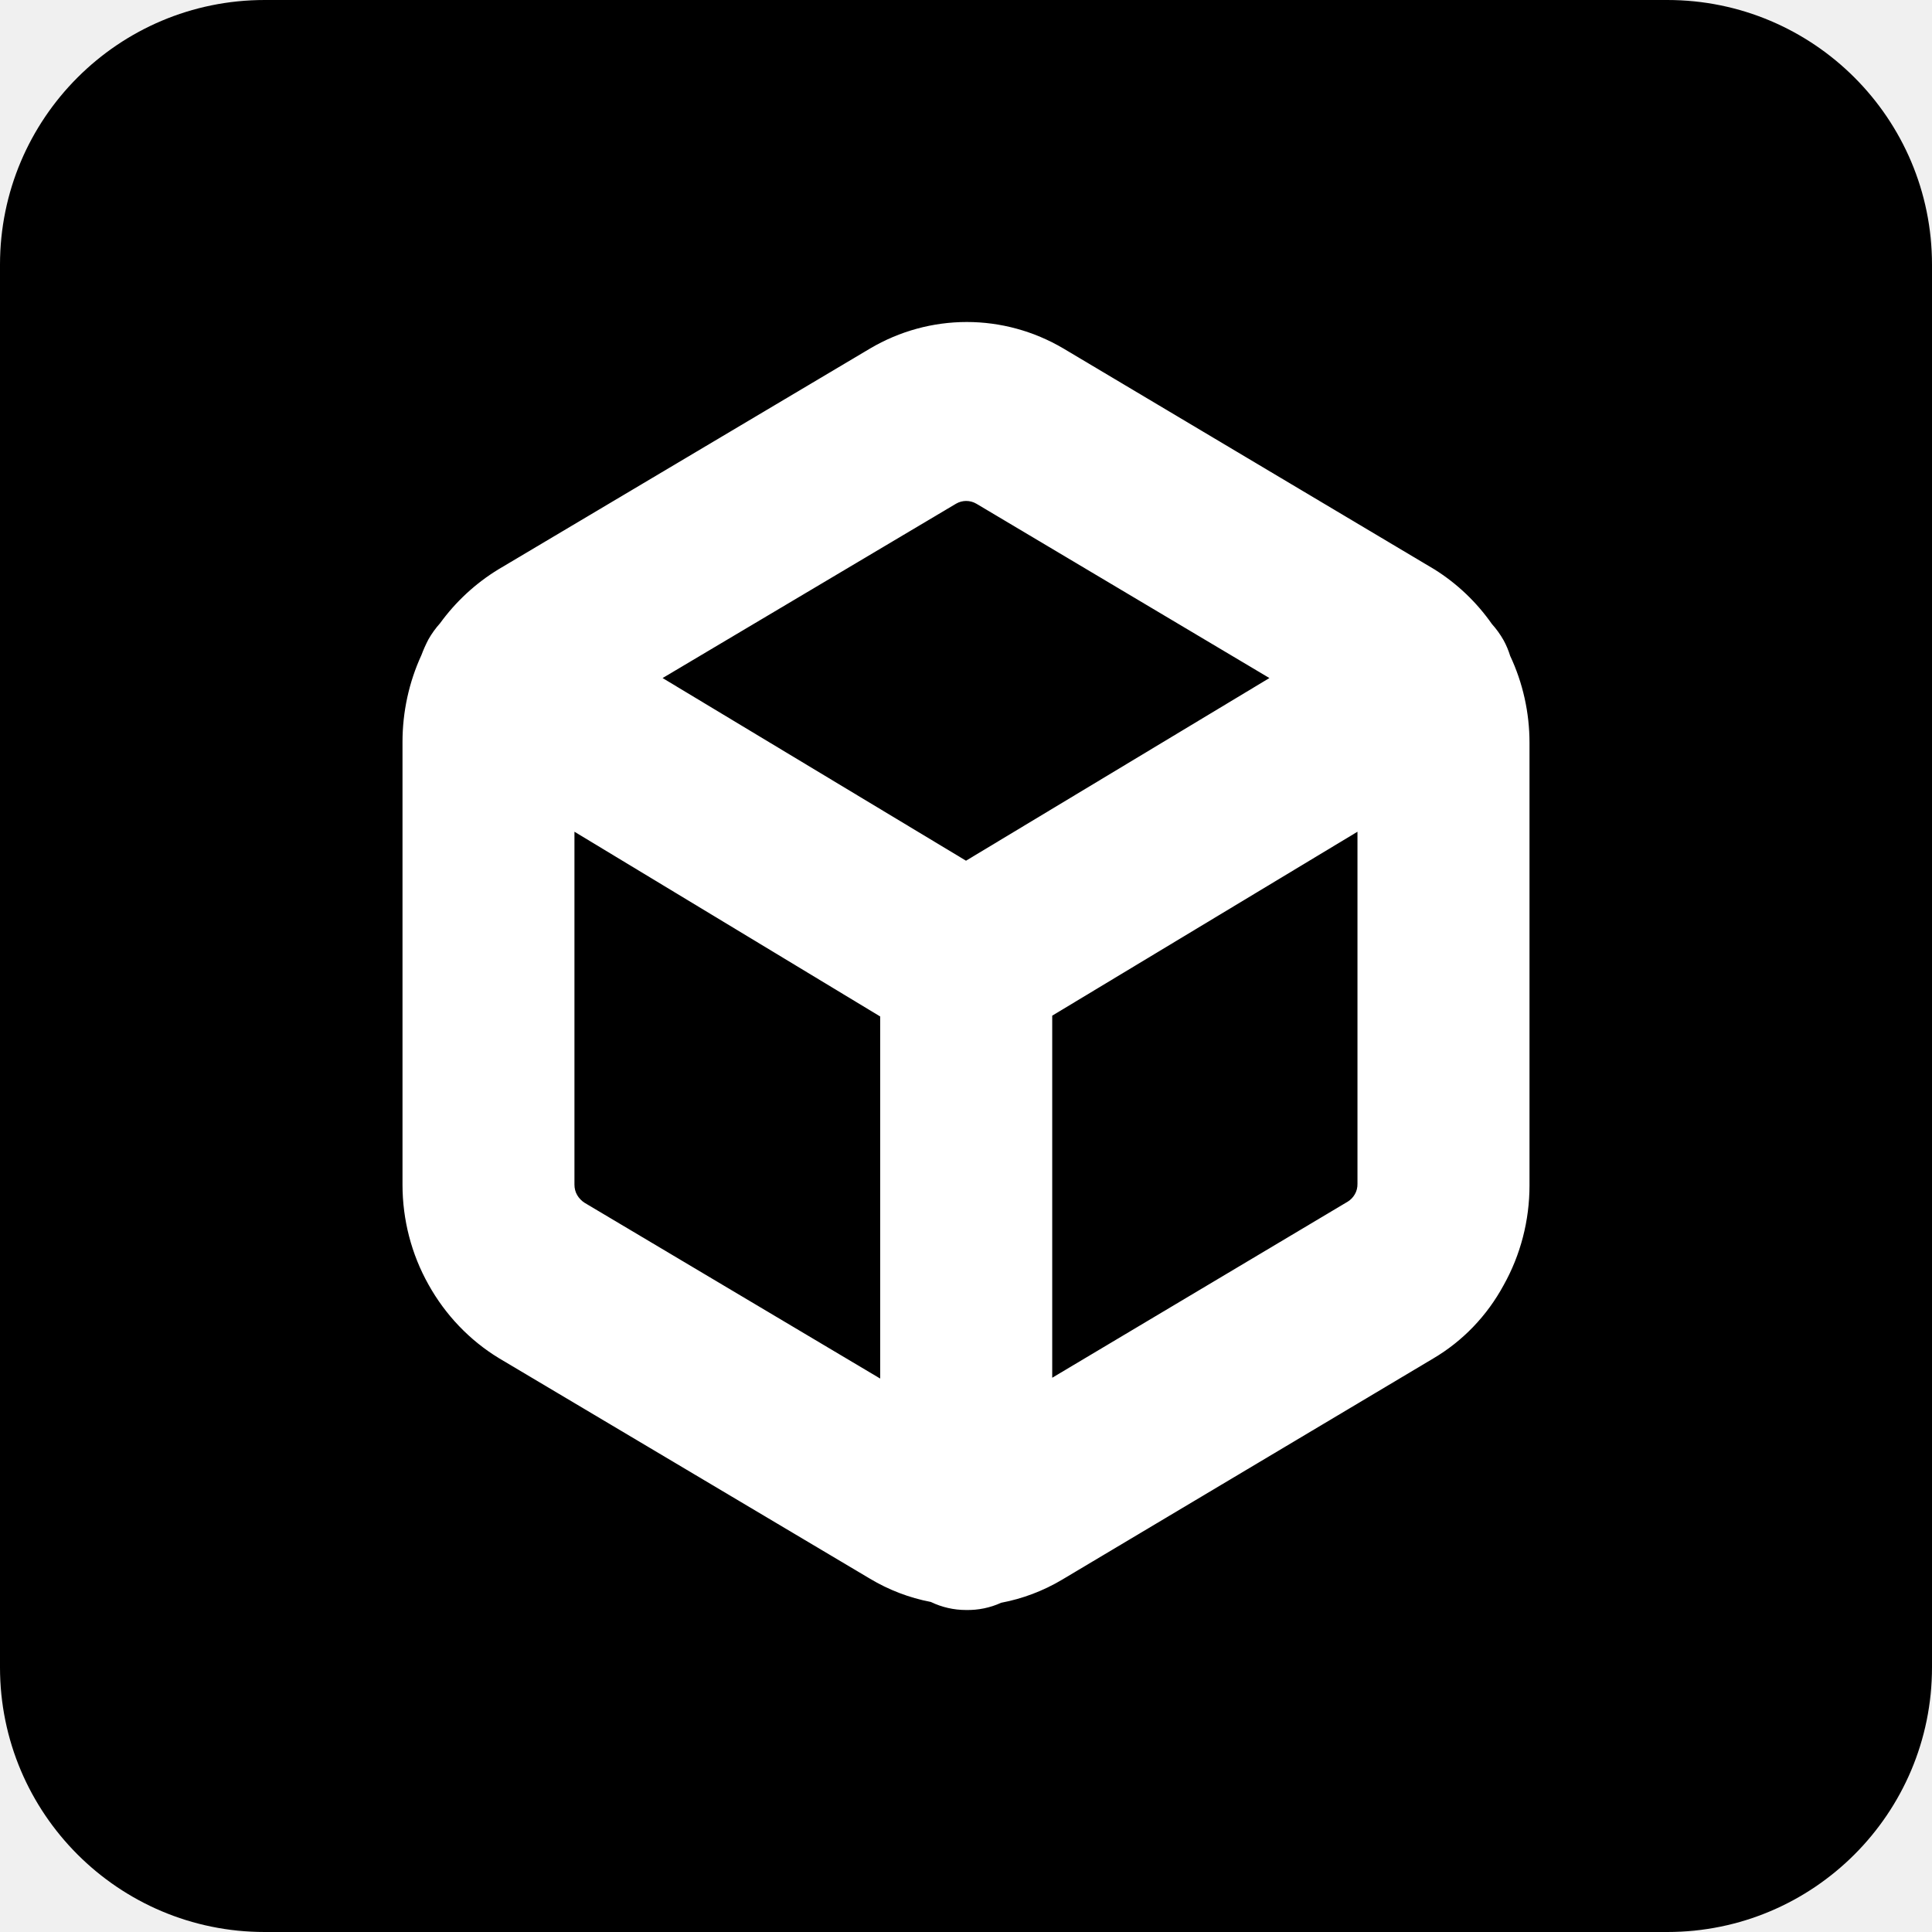
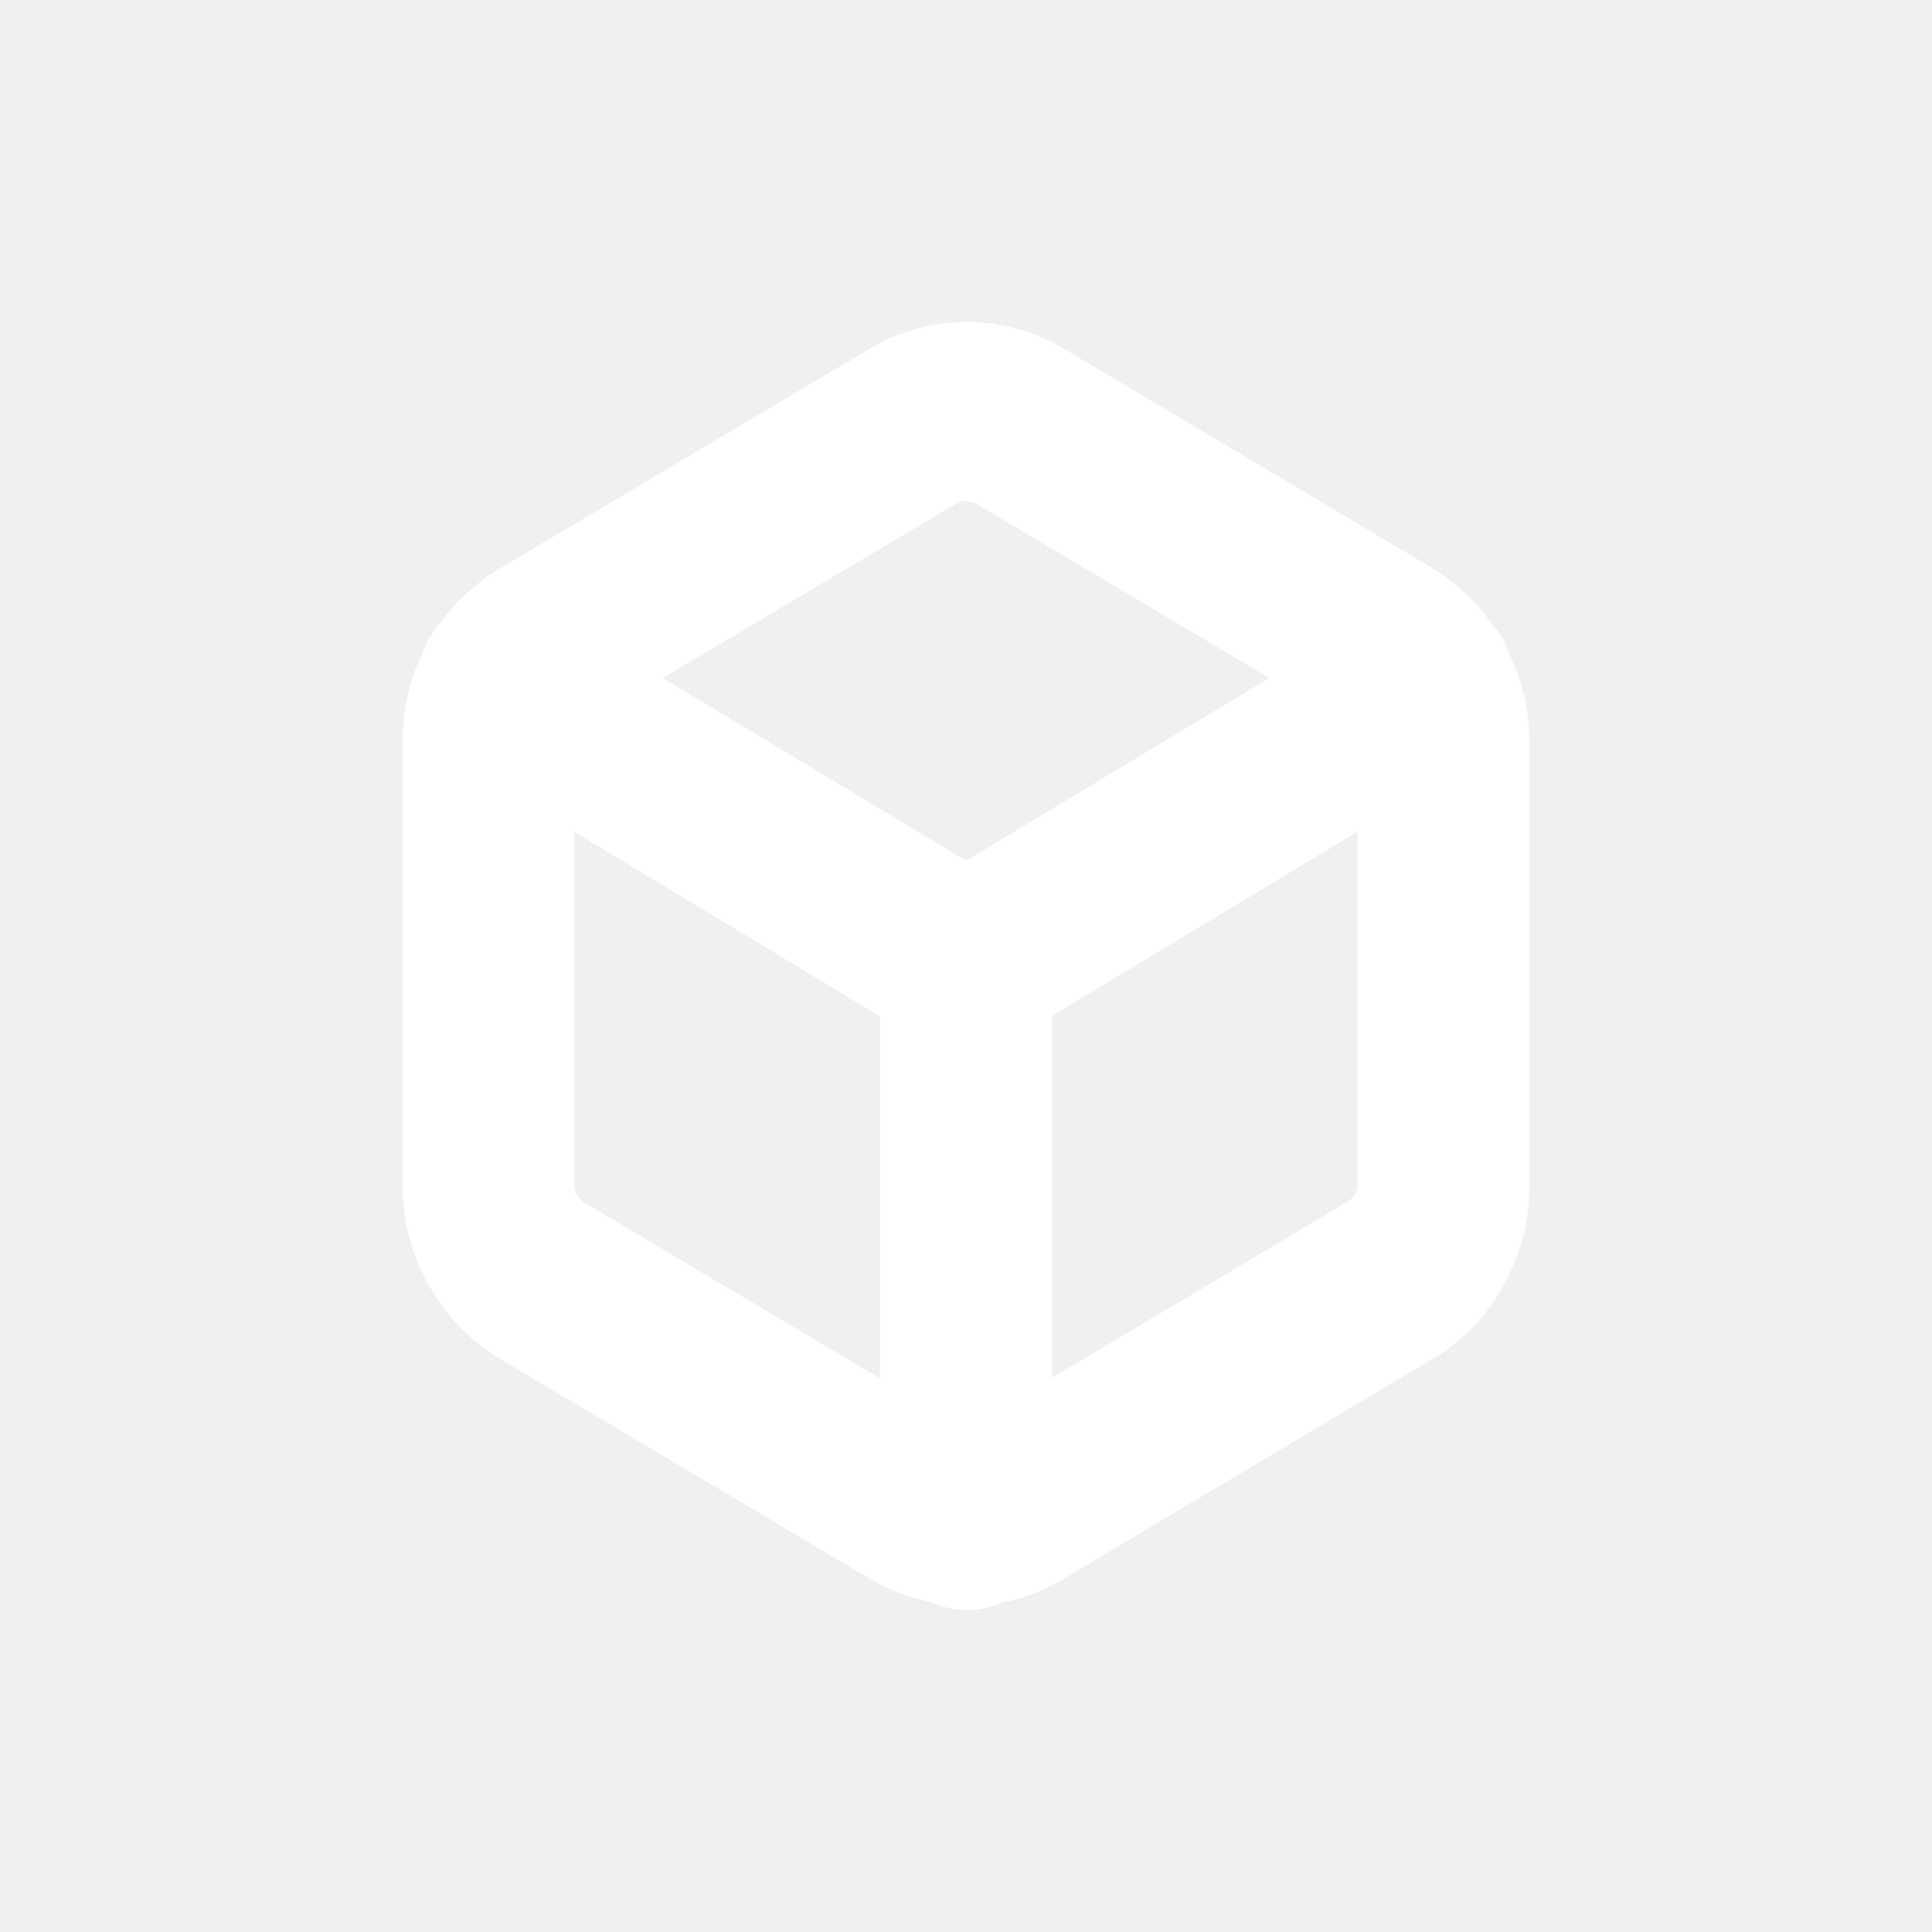
<svg xmlns="http://www.w3.org/2000/svg" width="24" height="24" viewBox="0 0 24 24" fill="none">
-   <path d="M20.712 0H3.288C1.472 0 0 1.472 0 3.288V20.712C0 22.528 1.472 24 3.288 24H20.712C22.528 24 24 22.528 24 20.712V3.288C24 1.472 22.528 0 20.712 0Z" fill="black" />
+   <path d="M20.712 0H3.288C1.472 0 0 1.472 0 3.288V20.712C0 22.528 1.472 24 3.288 24H20.712C22.528 24 24 22.528 24 20.712V3.288C24 1.472 22.528 0 20.712 0Z" />
  <path d="M12 20C11.849 20 11.7 19.966 11.563 19.9C11.296 19.849 11.04 19.751 10.805 19.61L6.195 16.87C5.833 16.649 5.532 16.334 5.322 15.956C5.111 15.58 5 15.152 5 14.716V9.218C5 8.844 5.08 8.475 5.235 8.138C5.26 8.071 5.289 8.006 5.322 7.943C5.363 7.871 5.411 7.804 5.466 7.743C5.663 7.472 5.909 7.245 6.191 7.073L10.809 4.329C11.175 4.113 11.589 4 12.01 4C12.43 4 12.844 4.113 13.21 4.329L17.819 7.073C18.099 7.248 18.342 7.479 18.534 7.753C18.589 7.814 18.637 7.881 18.678 7.953C18.712 8.015 18.739 8.08 18.76 8.148C18.918 8.484 19 8.853 19 9.227V14.726C19 15.162 18.889 15.59 18.678 15.966C18.472 16.346 18.17 16.66 17.805 16.875L13.191 19.625C12.957 19.764 12.702 19.86 12.437 19.91C12.299 19.973 12.15 20.003 12 20ZM7.136 10.332V14.716C7.136 14.762 7.147 14.807 7.17 14.846C7.193 14.885 7.224 14.917 7.261 14.941L10.934 17.125V12.627L7.136 10.332ZM13.071 12.617V17.115L16.744 14.926C16.779 14.904 16.809 14.873 16.83 14.836C16.853 14.797 16.864 14.752 16.863 14.706V10.332L13.071 12.617ZM8.231 8.423L12 10.692L15.769 8.423L12.13 6.258C12.091 6.235 12.047 6.223 12.002 6.223C11.958 6.223 11.914 6.235 11.875 6.258L8.231 8.423Z" fill="white" />
</svg>
